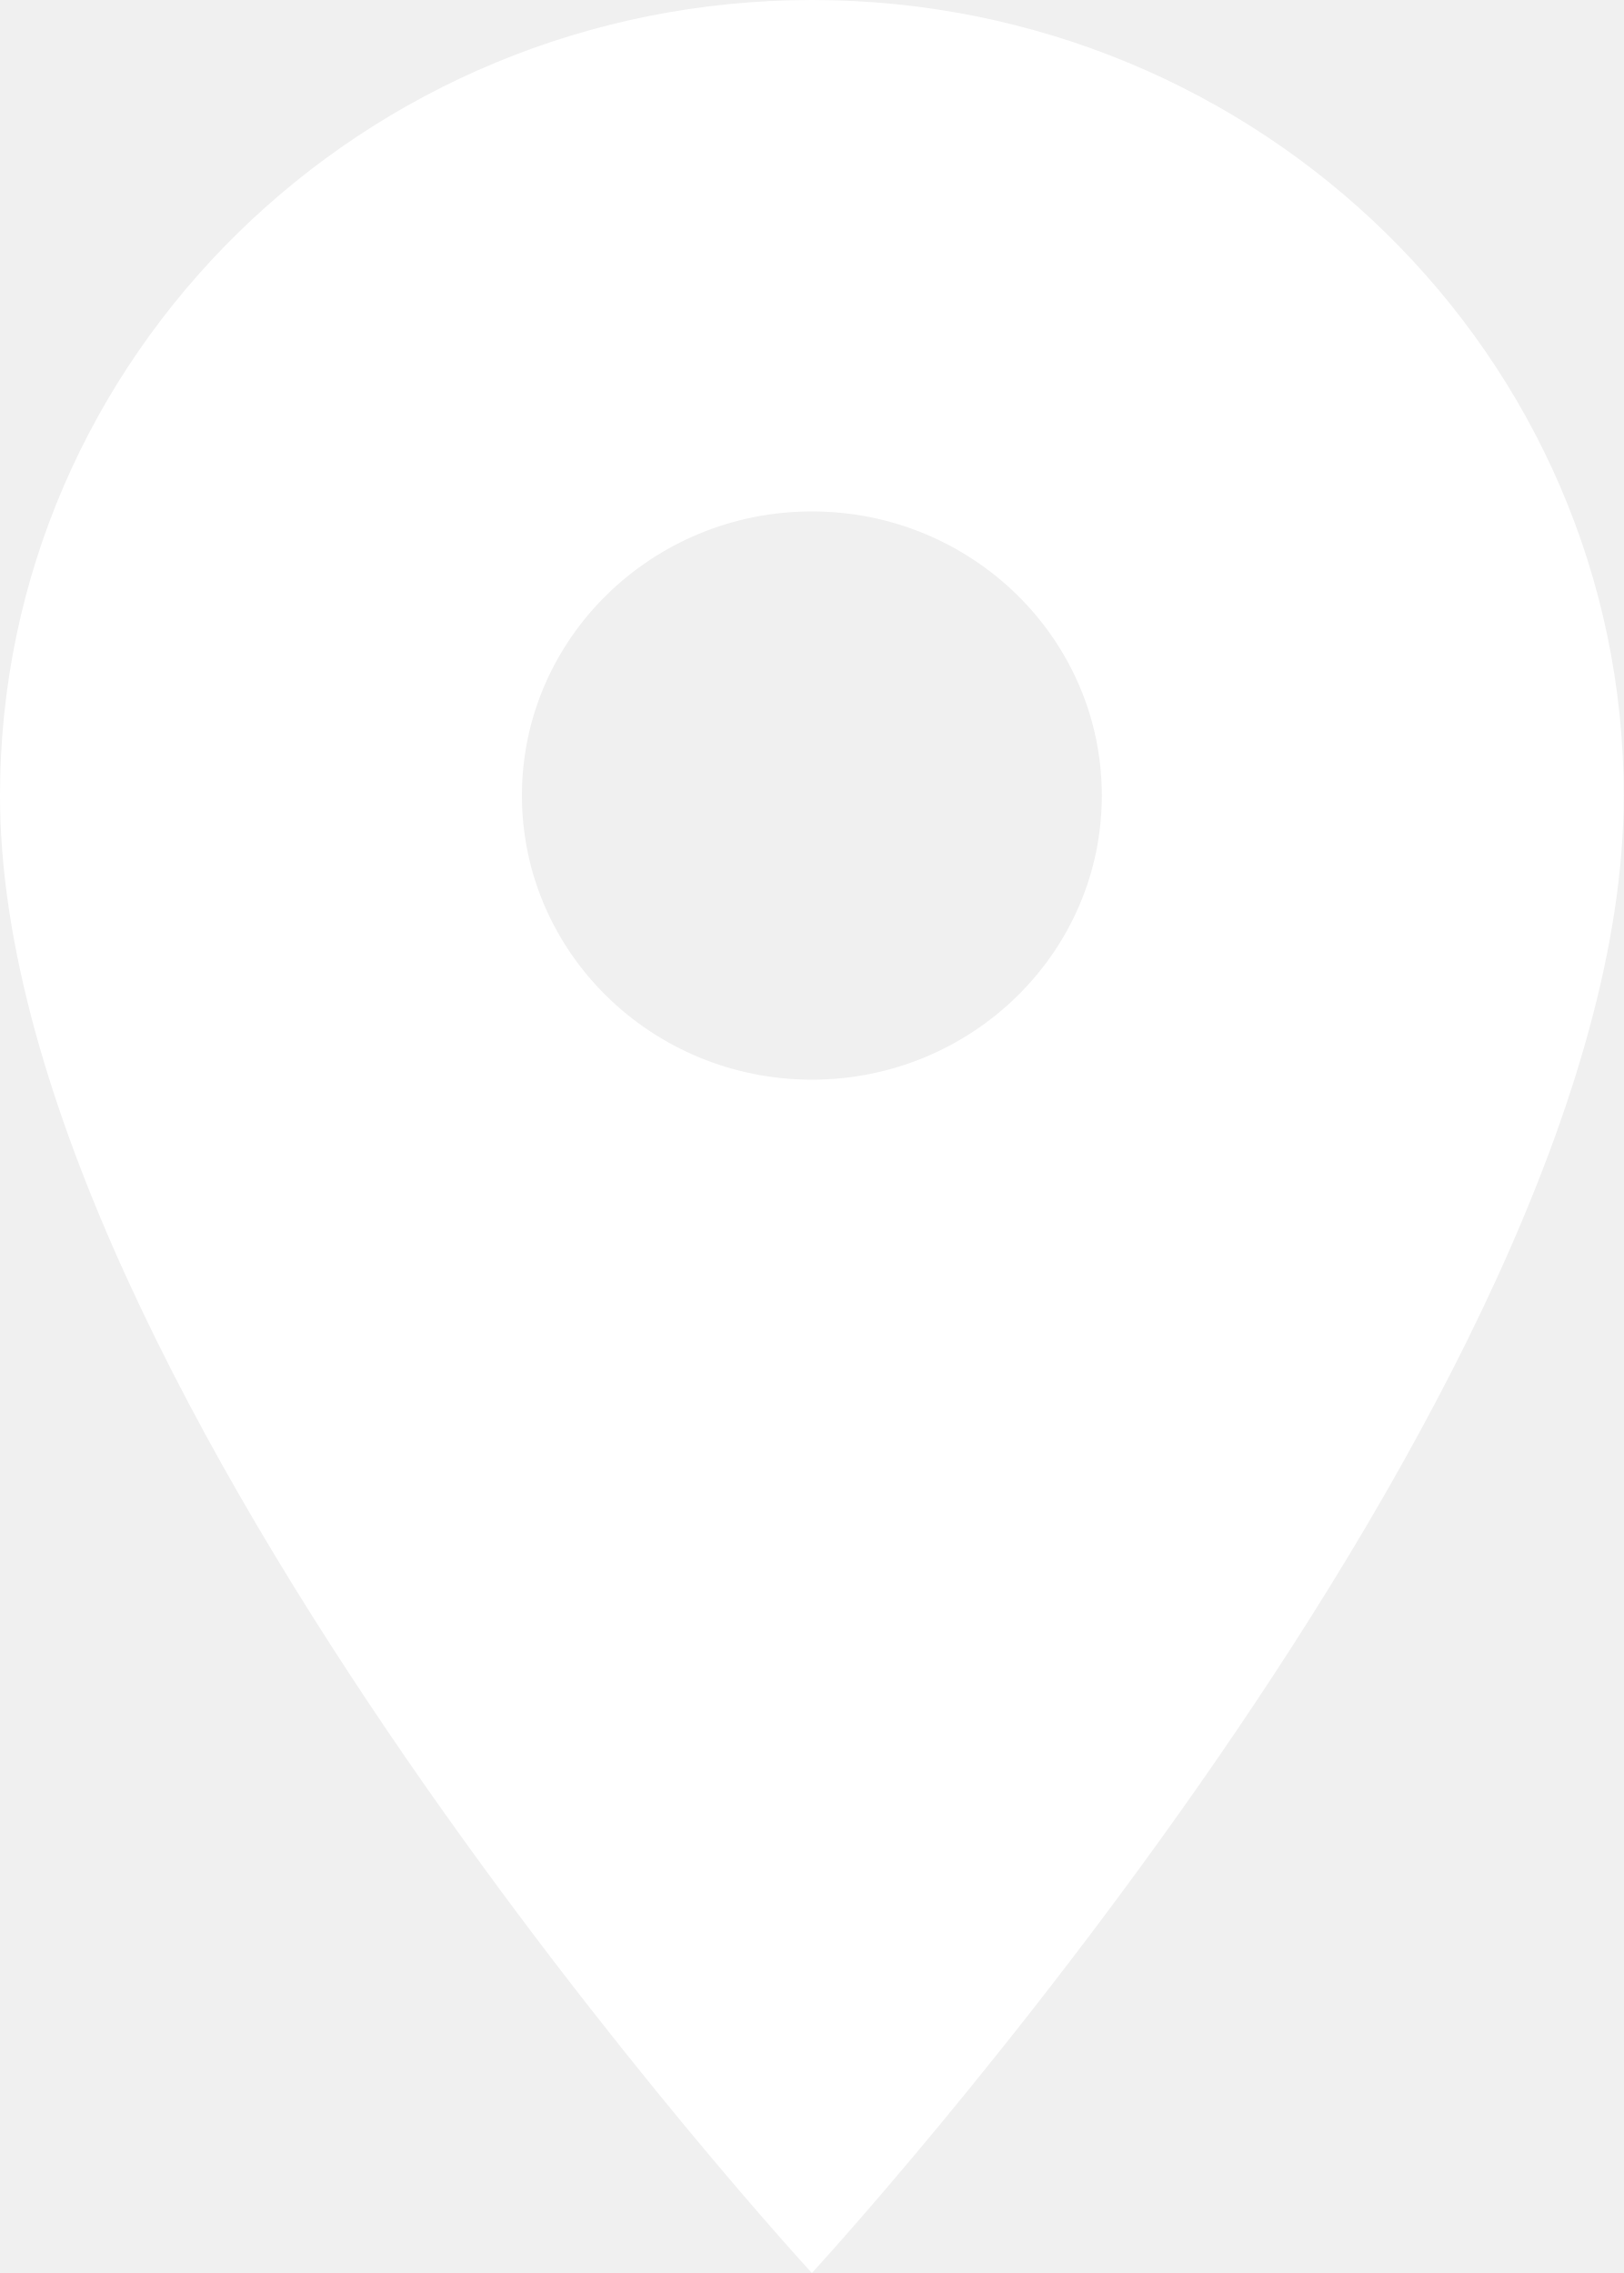
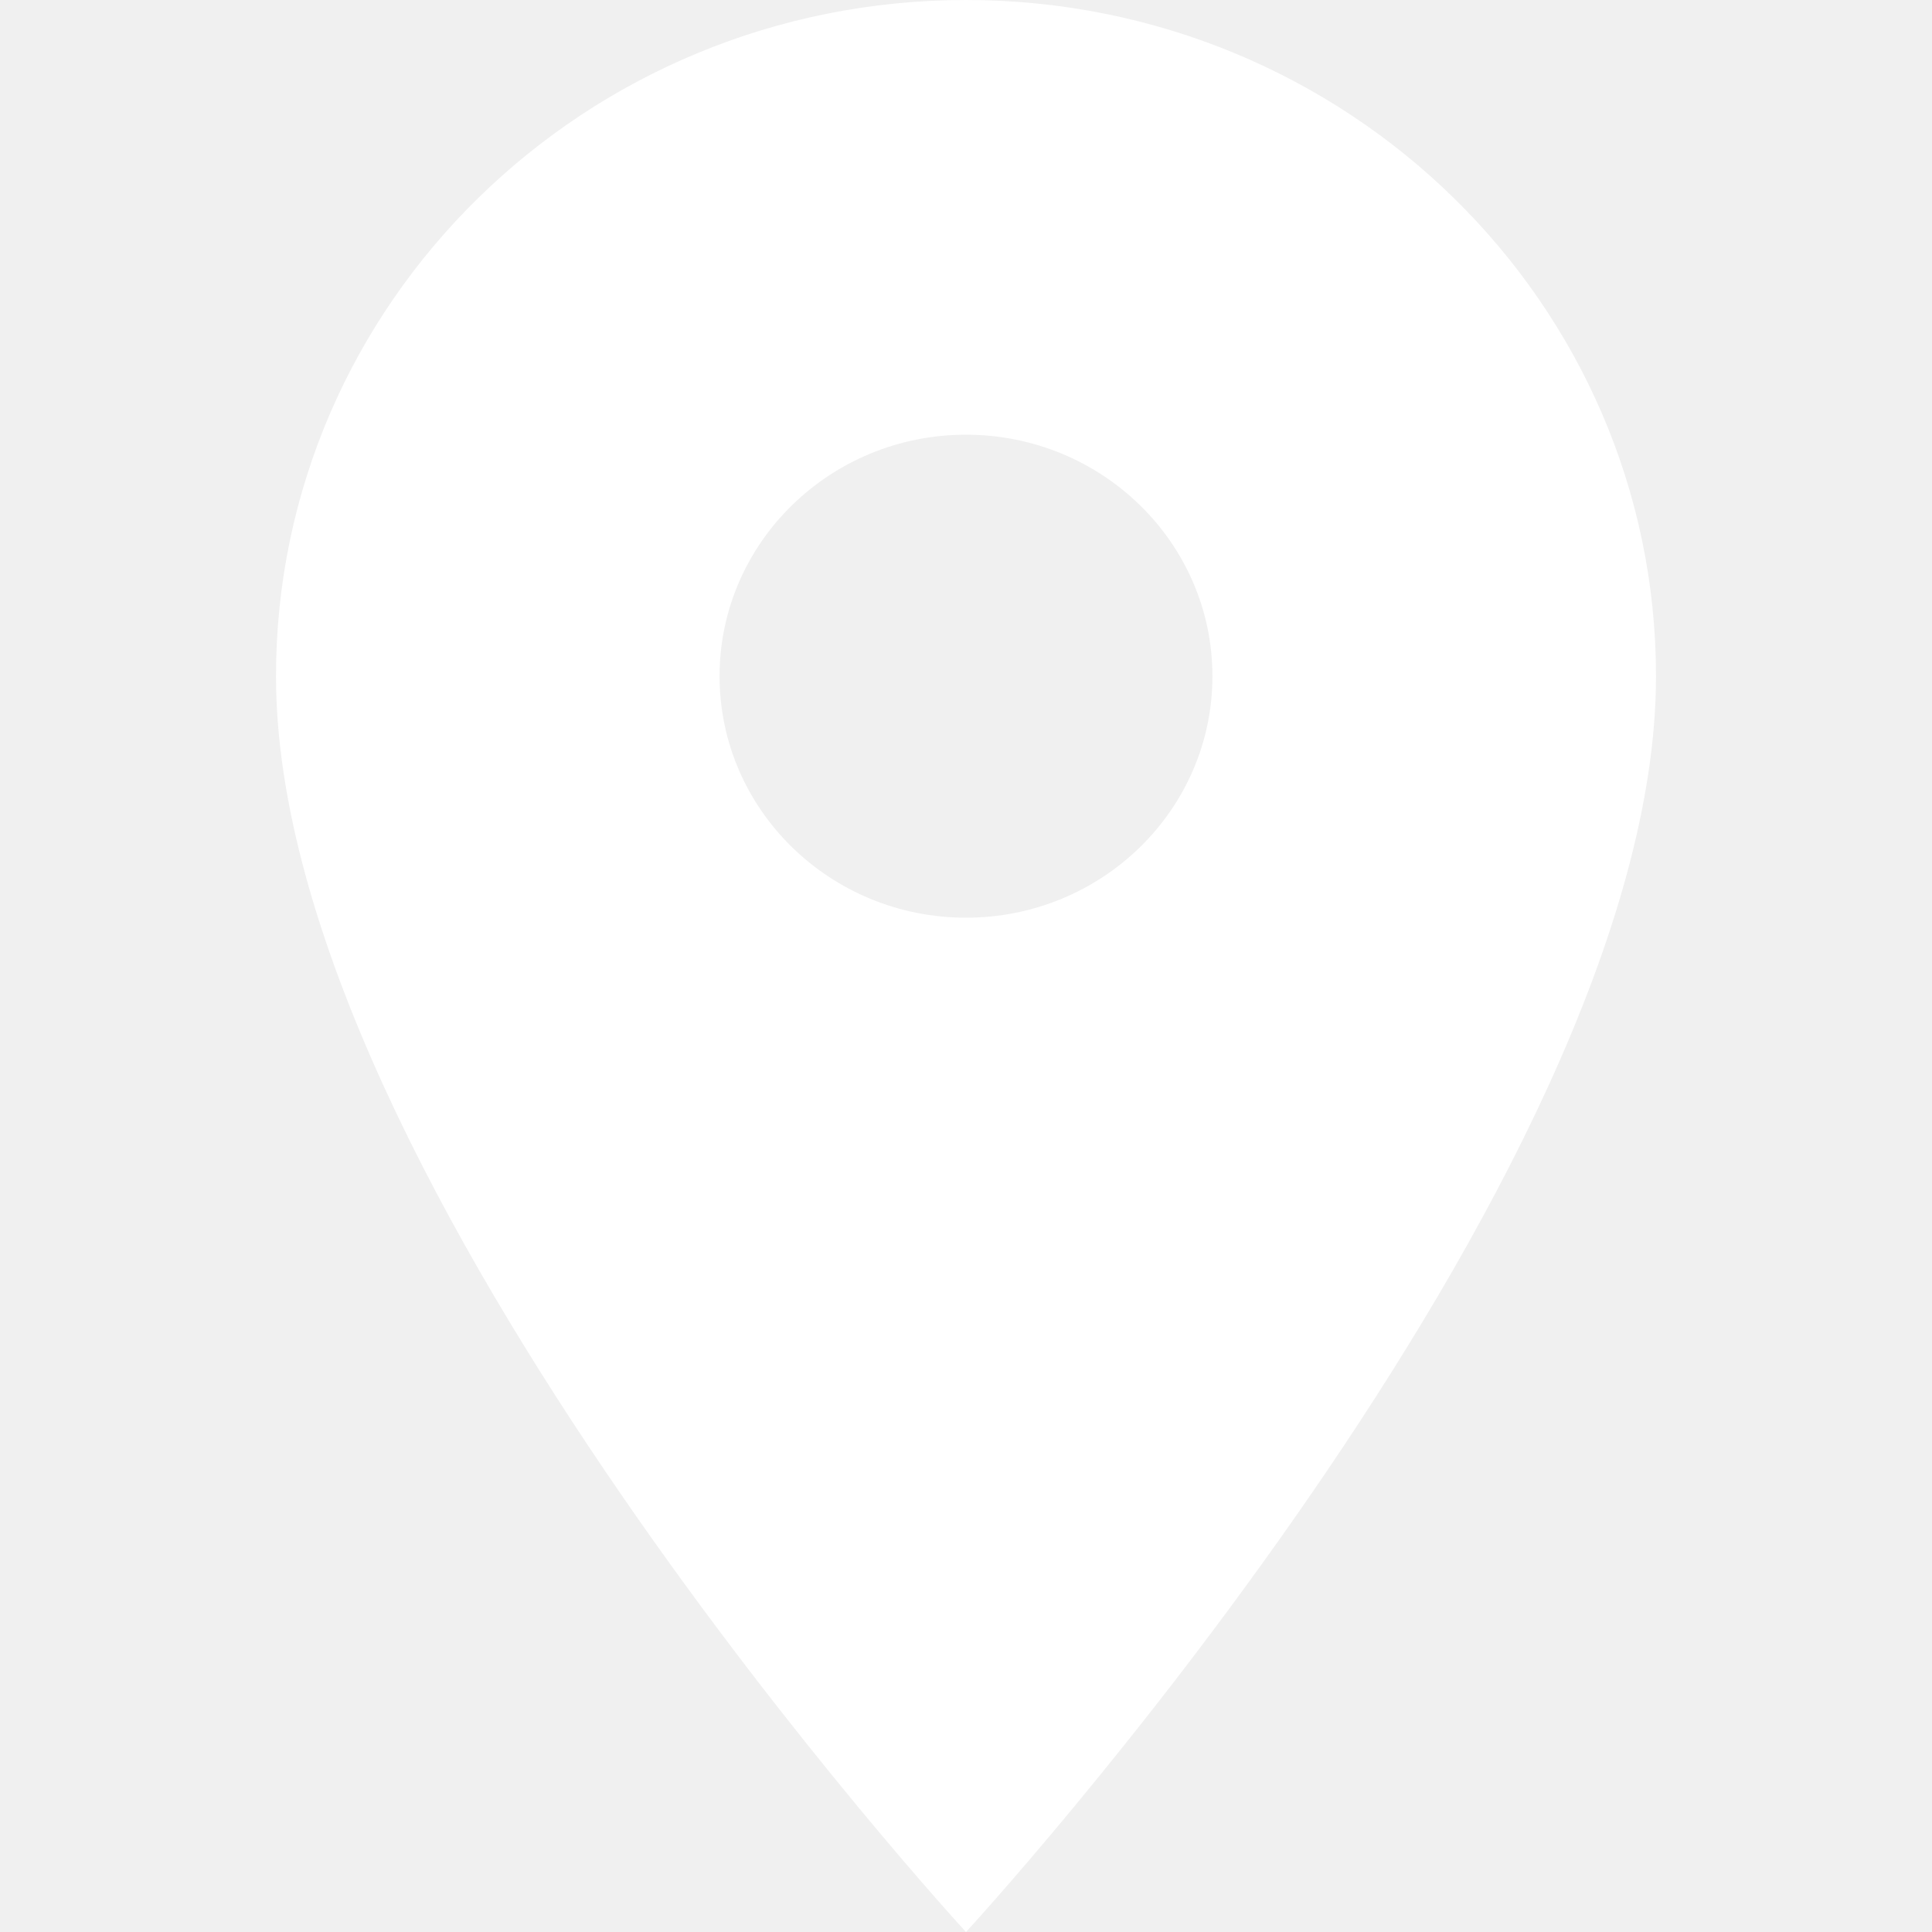
- <svg xmlns="http://www.w3.org/2000/svg" width="30" height="42" viewBox="0 0 30 42" fill="none">
+ <svg xmlns="http://www.w3.org/2000/svg" width="45" height="45" viewBox="0 0 30 42" fill="none">
  <path d="M15 0C6.718 0 0 6.583 0 14.7C0 25.725 15 42 15 42C15 42 30 25.725 30 14.7C30 6.583 23.282 0 15 0ZM15 19.95C12.043 19.95 9.643 17.598 9.643 14.7C9.643 11.802 12.043 9.45 15 9.45C17.957 9.45 20.357 11.802 20.357 14.7C20.357 17.598 17.957 19.95 15 19.95Z" fill="white" />
</svg>
